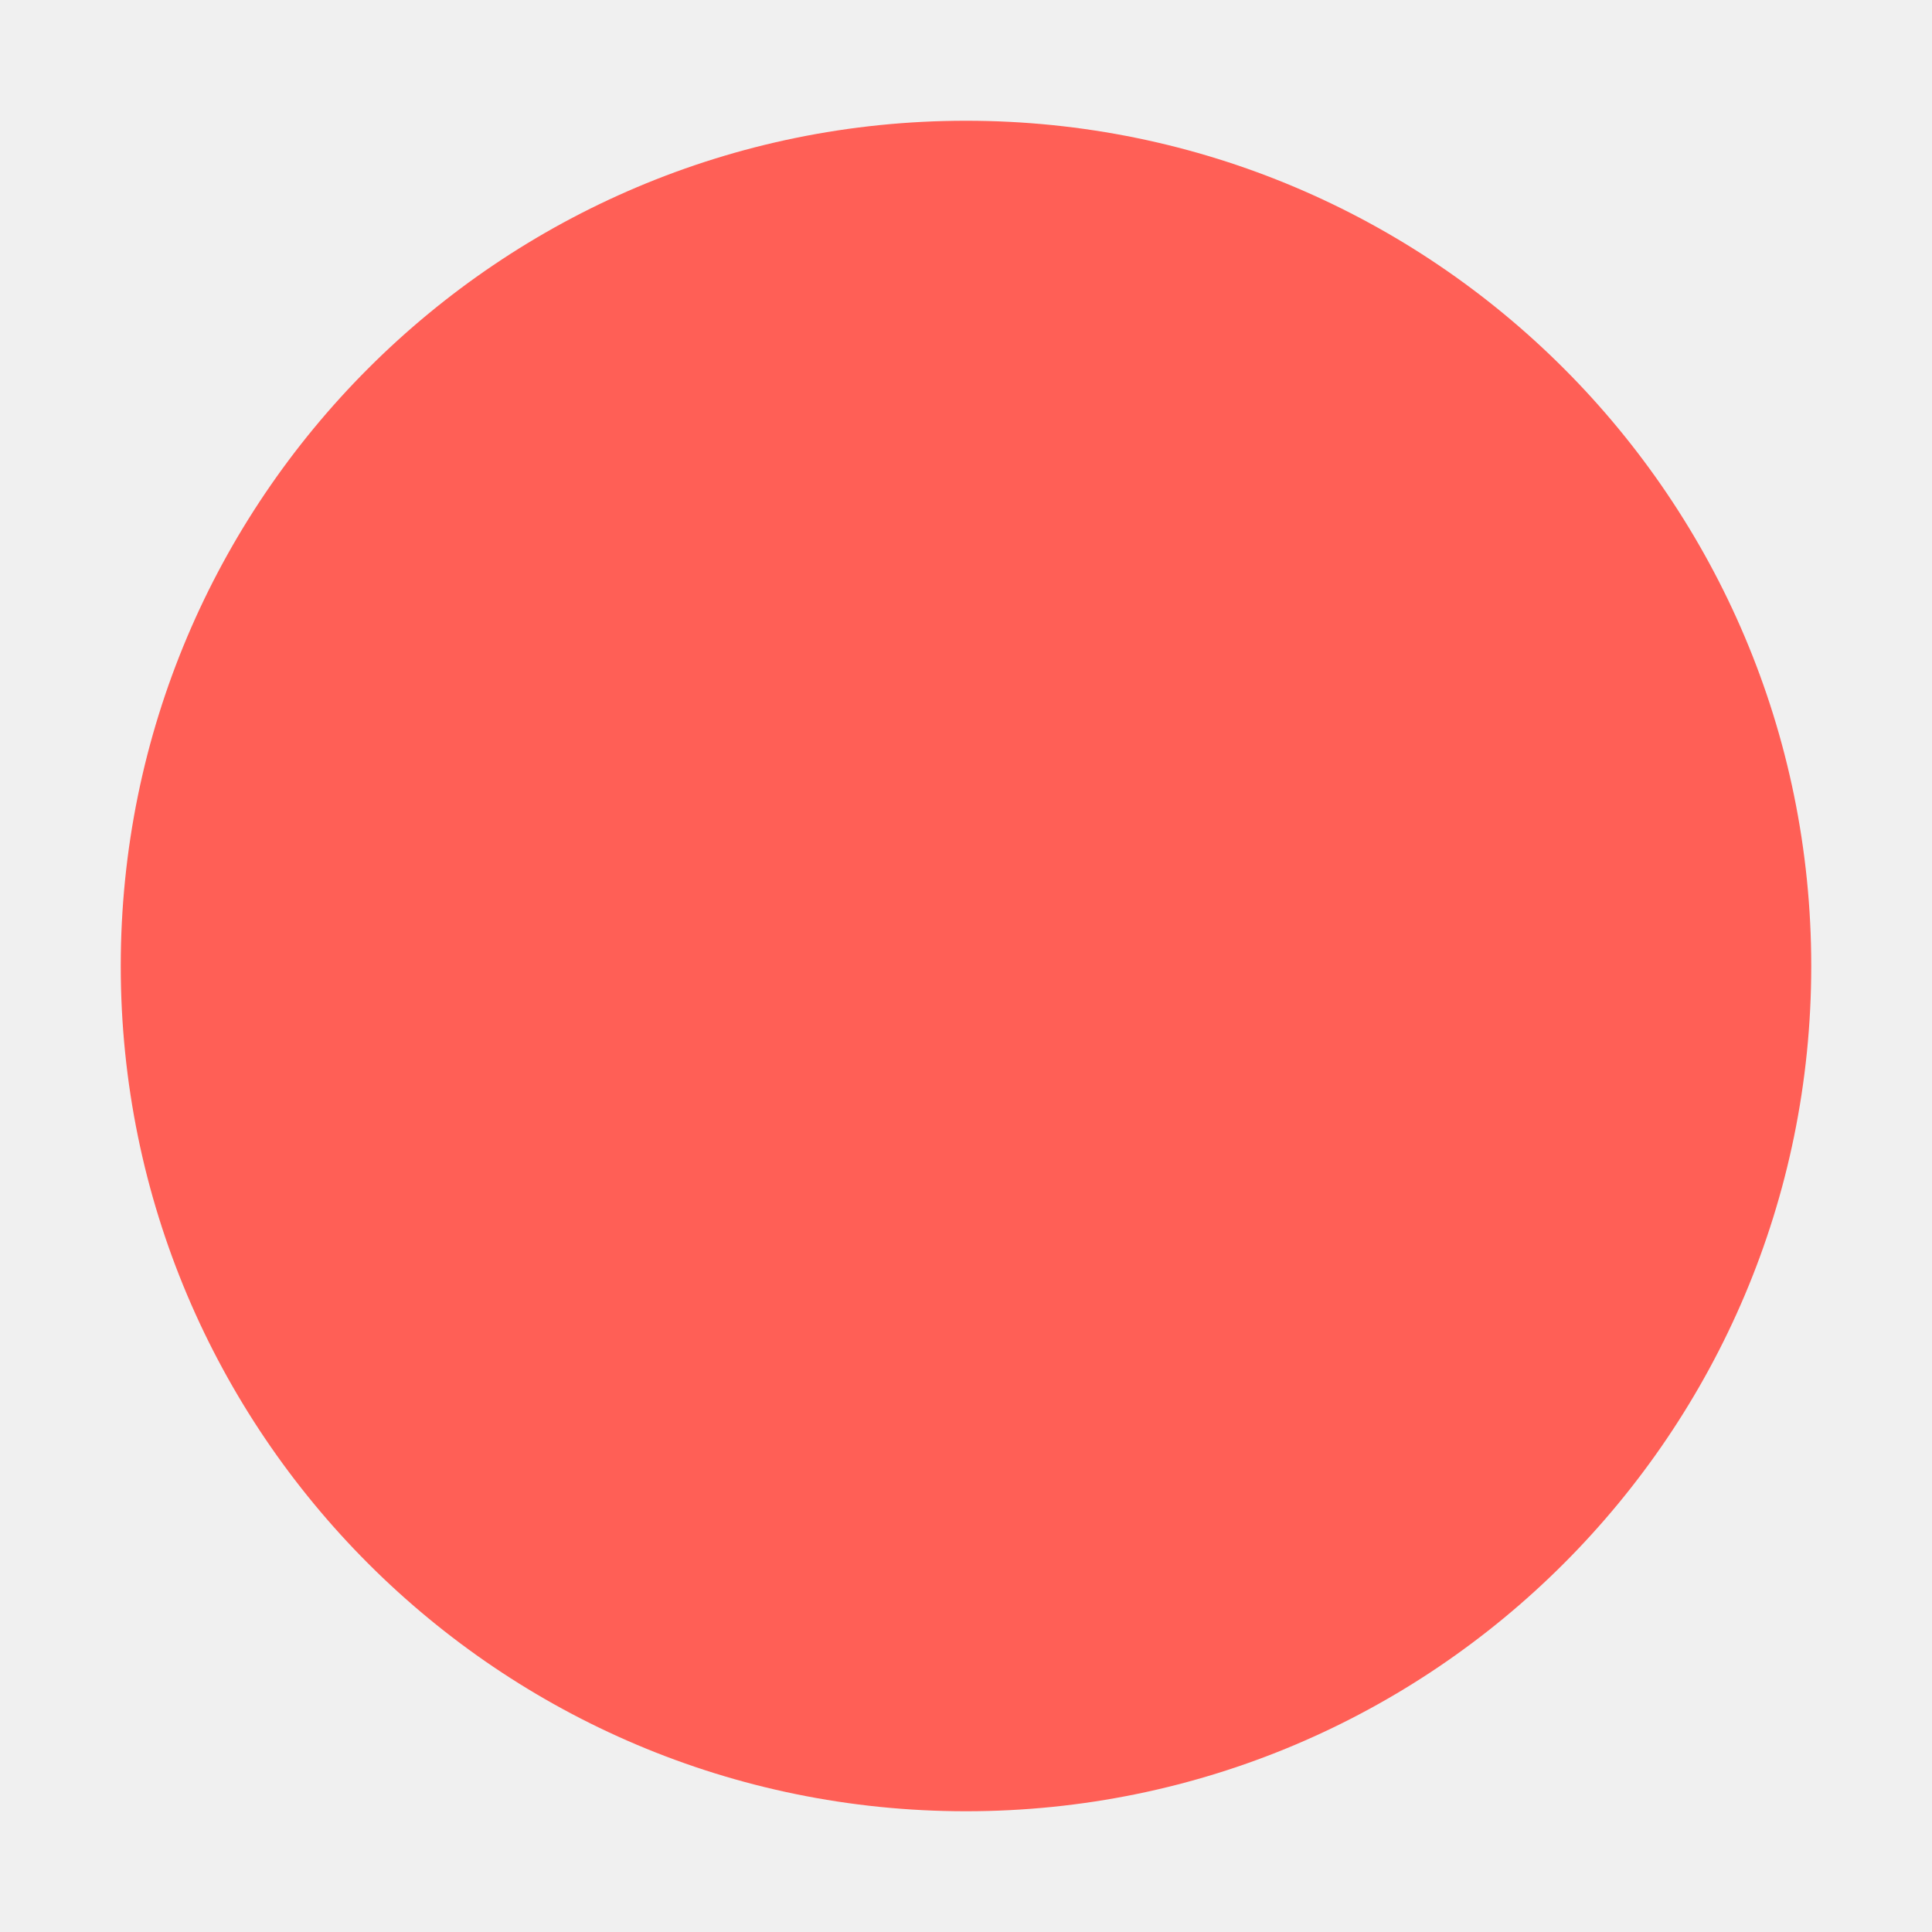
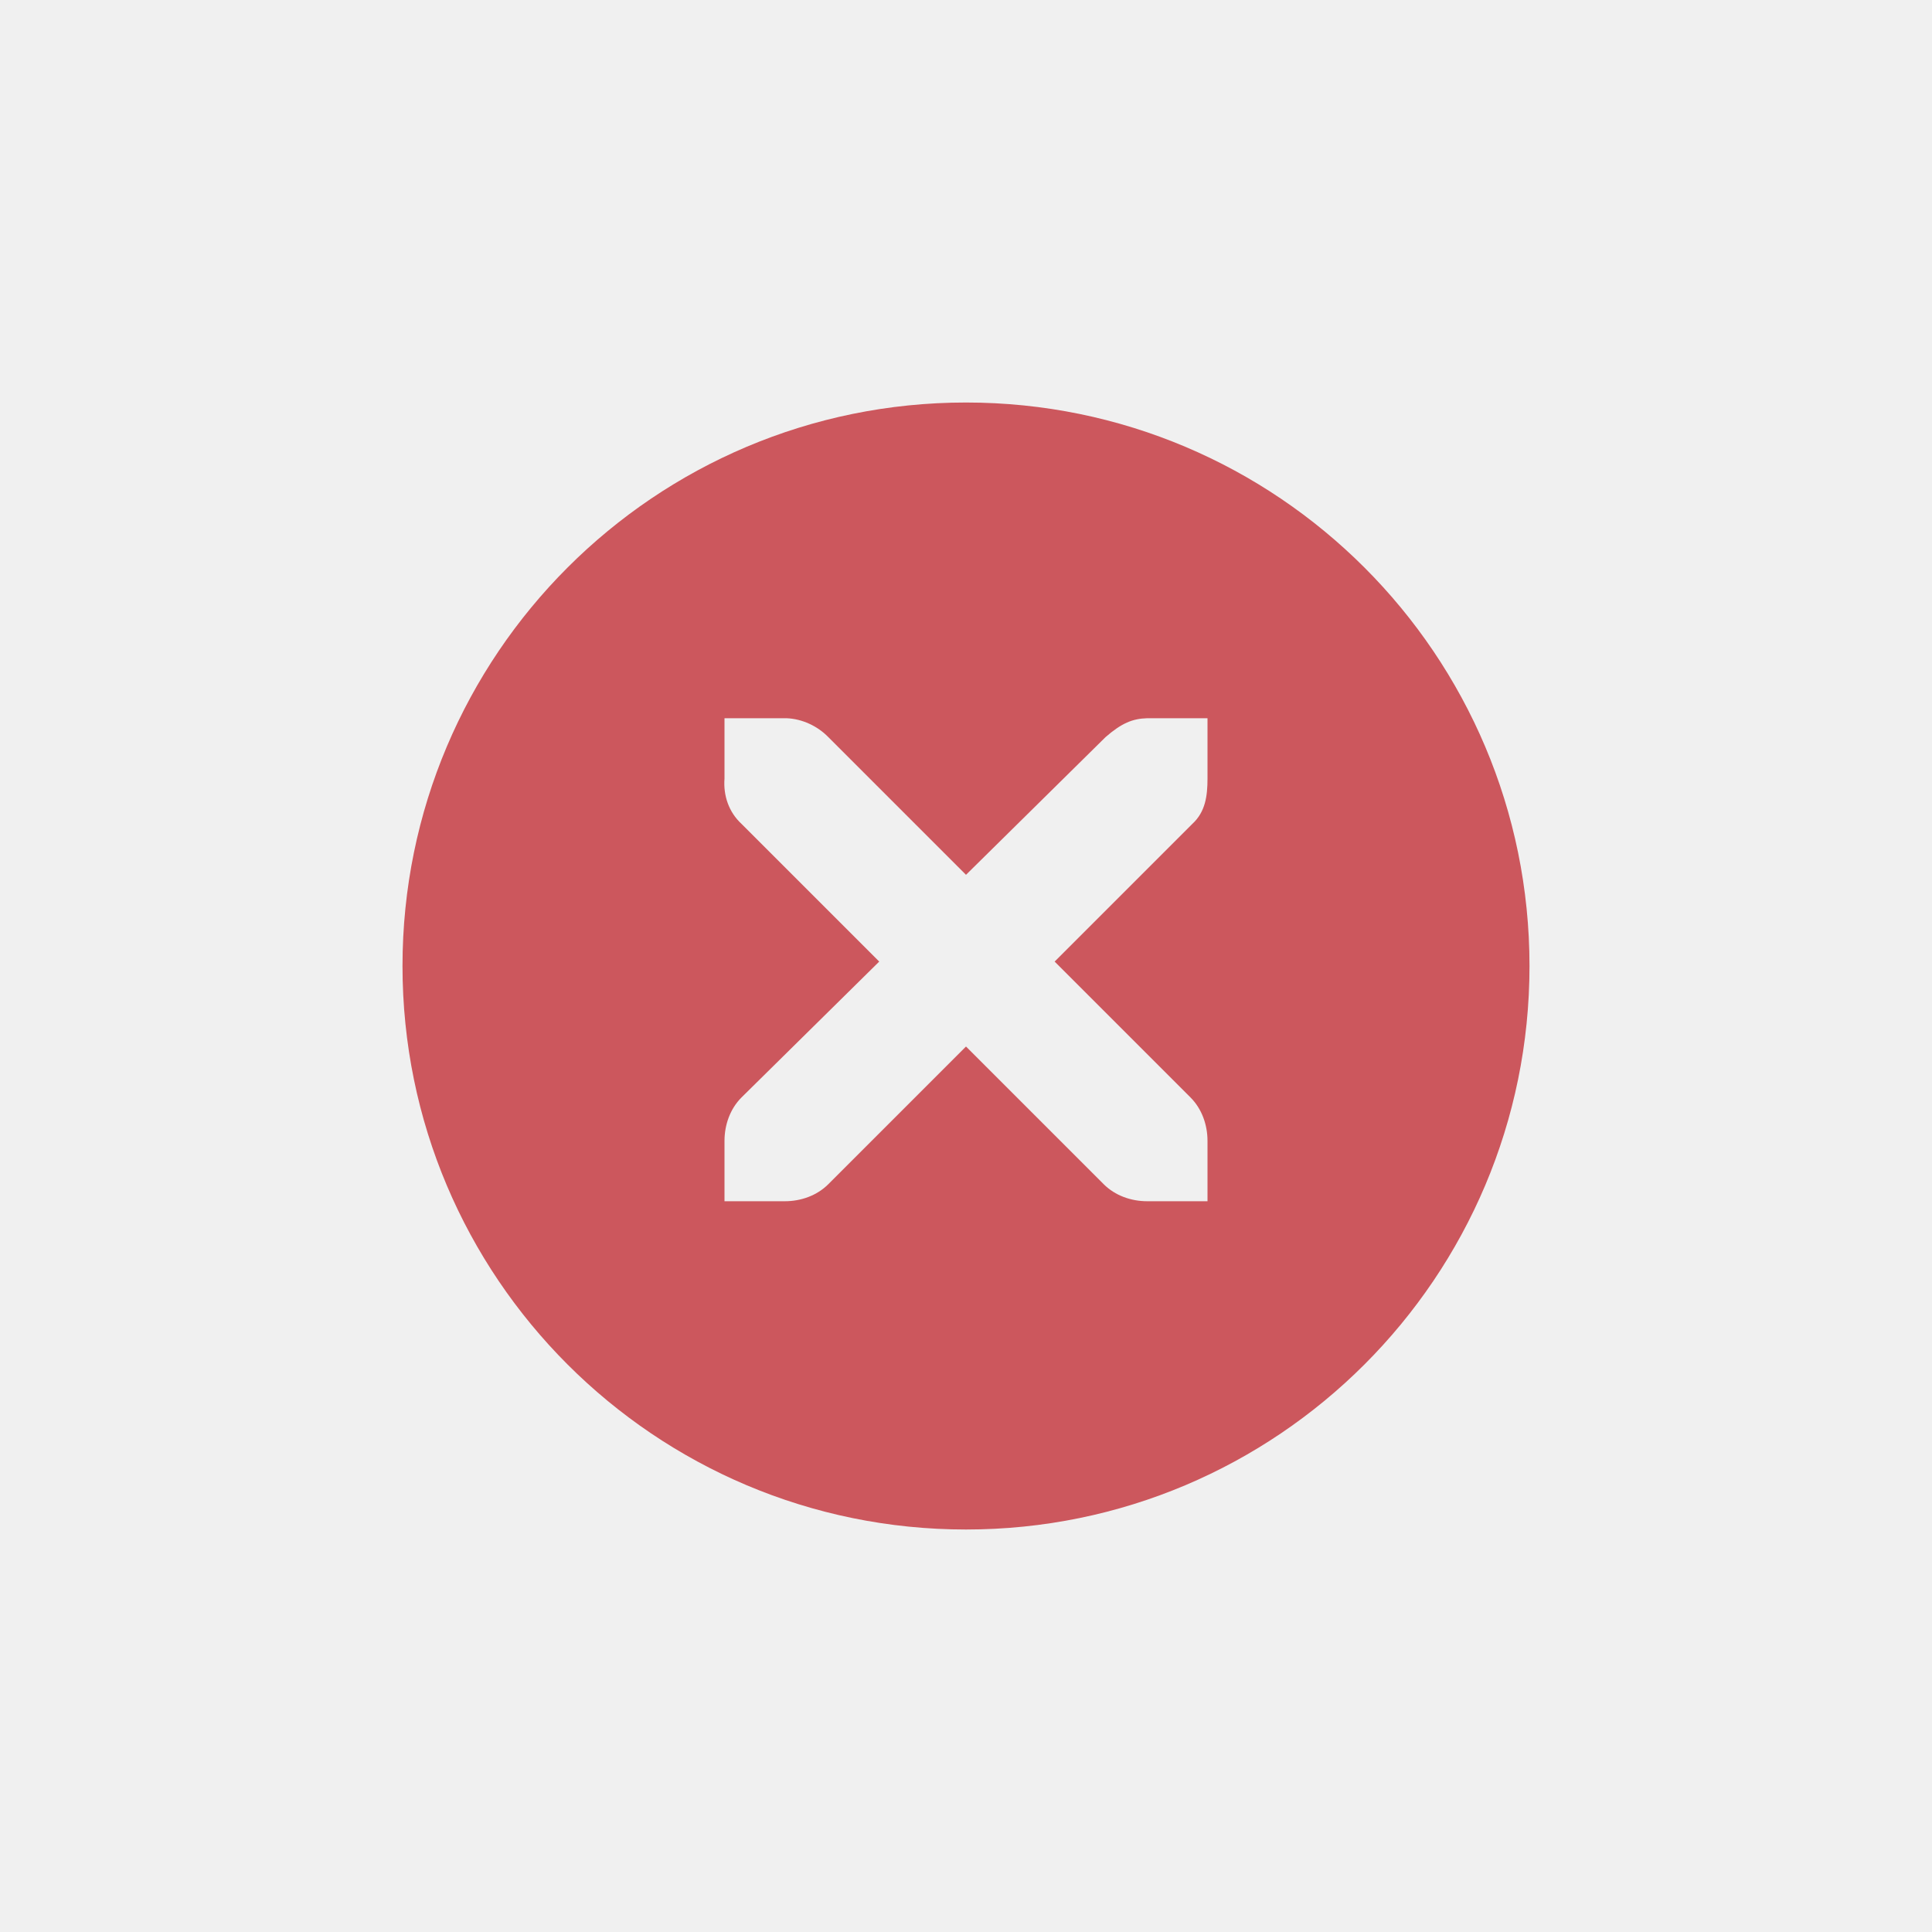
- <svg xmlns="http://www.w3.org/2000/svg" width="16" height="16" id="svg2" version="1.1">
-   <defs id="defs4" />
-   <g id="layer1" transform="translate(-671.1429,-648.5765)">
-     <g transform="matrix(0.1265625,0,0,-0.1265625,672.0709,663.0964)" id="g4090">
-       <g transform="scale(0.1,0.1)" id="g4092">
-         <path id="path4094" style="fill:#FF5F56;fill-opacity:1;fill-rule:evenodd;stroke:none" d="m 558.777,-37.935 c 305.456,0 553.082,247.626 553.082,553.086 0,305.461 -247.626,553.087 -553.082,553.087 -305.465,0 -553.091,-247.626 -553.091,-553.087 0,-305.46 247.626,-553.086 553.091,-553.086" />
-         <path id="path4096" style="fill:#FF5F56;fill-opacity:1;fill-rule:evenodd;stroke:none" d="m 558.777,1.568 c 283.637,0 513.575,229.943 513.575,513.585 0,283.644 -229.938,513.582 -513.575,513.582 -283.647,0 -513.586,-229.938 -513.586,-513.582 0,-283.642 229.938,-513.585 513.586,-513.585" />
+ <svg xmlns="http://www.w3.org/2000/svg" width="24" height="24" id="svg4306" version="1.1" style="enable-background:new">
+   <defs id="defs4308">
+     <linearGradient id="linearGradient3770">
+       <stop style="stop-color:#000000;stop-opacity:0.628;" offset="0" id="stop3772" />
+       <stop style="stop-color:#000000;stop-opacity:0.498;" offset="1" id="stop3774" />
+     </linearGradient>
+     <linearGradient id="linearGradient4882">
+       <stop style="stop-color:#ffffff;stop-opacity:1;" offset="0" id="stop4884" />
+       <stop style="stop-color:#ffffff;stop-opacity:0;" offset="1" id="stop4886" />
+     </linearGradient>
+     <linearGradient id="linearGradient3784-6">
+       <stop style="stop-color:#ffffff;stop-opacity:0.216;" offset="0" id="stop3786-4" />
+       <stop style="stop-color:#ffffff;stop-opacity:0;" offset="1" id="stop3788-6" />
+     </linearGradient>
+     <linearGradient id="linearGradient4892">
+       <stop id="stop4894" offset="0" style="stop-color:#2f3a42;stop-opacity:1;" />
+       <stop id="stop4896" offset="1" style="stop-color:#1d242a;stop-opacity:1;" />
+     </linearGradient>
+     <linearGradient id="linearGradient4882-4">
+       <stop id="stop4884-9" offset="0" style="stop-color:#728495;stop-opacity:1;" />
+       <stop id="stop4886-9" offset="1" style="stop-color:#617c95;stop-opacity:0;" />
+     </linearGradient>
+   </defs>
+   <g id="layer1" transform="translate(0,-1028.362)">
+     <g style="display:inline" id="titlebutton-close-dark-8" transform="translate(-641,1218)">
+       <g id="g4927-9-2-8-4" style="display:inline;opacity:1" transform="translate(-678,-432.6378)">
+         <g transform="translate(-103,0)" style="display:inline;opacity:1" id="g4490-6-5-2-5-3-6">
+           <g id="g4092-0-2-21-0-9-7-0" style="display:inline" transform="translate(58,0)">
+             <path style="fill:#cc575d;fill-opacity:1;stroke:none;stroke-width:0;stroke-linecap:butt;stroke-linejoin:miter;stroke-miterlimit:4;stroke-dasharray:none;stroke-dashoffset:0;stroke-opacity:1" d="m 414,58 a 7,7 0 0 0 -7,7 7,7 0 0 0 7,7 7,7 0 0 0 7,-7 7,7 0 0 0 -7,-7 z m -3,3.922 0.75,0 c 0.008,-9e-5 0.016,-3.45e-4 0.023,0 0.191,0.008 0.382,0.096 0.516,0.234 L 414,63.867 415.734,62.156 c 0.199,-0.173 0.335,-0.229 0.516,-0.234 l 0.75,0 0,0.75 c 0,0.215 -0.026,0.413 -0.188,0.562 l -1.711,1.711 1.688,1.688 C 416.93,66.774 417,66.973 417,67.172 l 0,0.75 -0.75,0 c -0.199,-8e-6 -0.398,-0.07 -0.539,-0.211 L 414,66 l -1.711,1.711 c -0.141,0.141 -0.34,0.211 -0.539,0.211 l -0.75,0 0,-0.75 c 0,-0.199 0.07,-0.398 0.211,-0.539 l 1.711,-1.688 -1.711,-1.711 C 411.053,63.088 410.984,62.882 411,62.672 l 0,-0.75 z" transform="translate(962,190)" id="path4068-7-5-9-6-5-8-5" />
+           </g>
+         </g>
+         <g id="g4778-2-68-8-7-9" transform="translate(1323,246.8672)" style="fill:#ffffff;fill-opacity:1">
+           <g style="display:inline;fill:#ffffff;fill-opacity:1" id="layer9-9-4-4-1-1-7" transform="translate(-60,-518)" />
+           <g id="layer10-2-1-8-0-4-4" transform="translate(-60,-518)" style="fill:#ffffff;fill-opacity:1" />
+           <g id="layer11-16-4-9-6-9-0" transform="translate(-60,-518)" style="fill:#ffffff;fill-opacity:1" />
+           <g transform="matrix(0.75,0,0,0.75,2,2.054688)" id="g2996-76-5-96-3-7" style="fill:#ffffff;fill-opacity:1">
+             <g transform="translate(-60,-518)" id="layer12-4-5-7-9-4-5" style="fill:#ffffff;fill-opacity:1">
+               <g transform="translate(19,-242)" id="layer4-4-1-9-5-6-3-8" style="display:inline;fill:#ffffff;fill-opacity:1" />
+             </g>
+           </g>
+           <g id="layer13-2-6-11-3-1-6" transform="translate(-60,-518)" style="fill:#ffffff;fill-opacity:1" />
+           <g id="layer14-4-0-33-2-4-8" transform="translate(-60,-518)" style="fill:#ffffff;fill-opacity:1" />
+           <g id="layer15-7-3-0-6-6-3" transform="translate(-60,-518)" style="fill:#ffffff;fill-opacity:1" />
+         </g>
      </g>
+       <rect y="-185.638" x="645" height="16" width="16" id="rect17883-39-99-8-8" style="display:inline;opacity:1;fill:none;fill-opacity:1;stroke:none;stroke-width:1;stroke-linecap:butt;stroke-linejoin:miter;stroke-miterlimit:4;stroke-dasharray:none;stroke-dashoffset:0;stroke-opacity:0" />
    </g>
  </g>
</svg>
